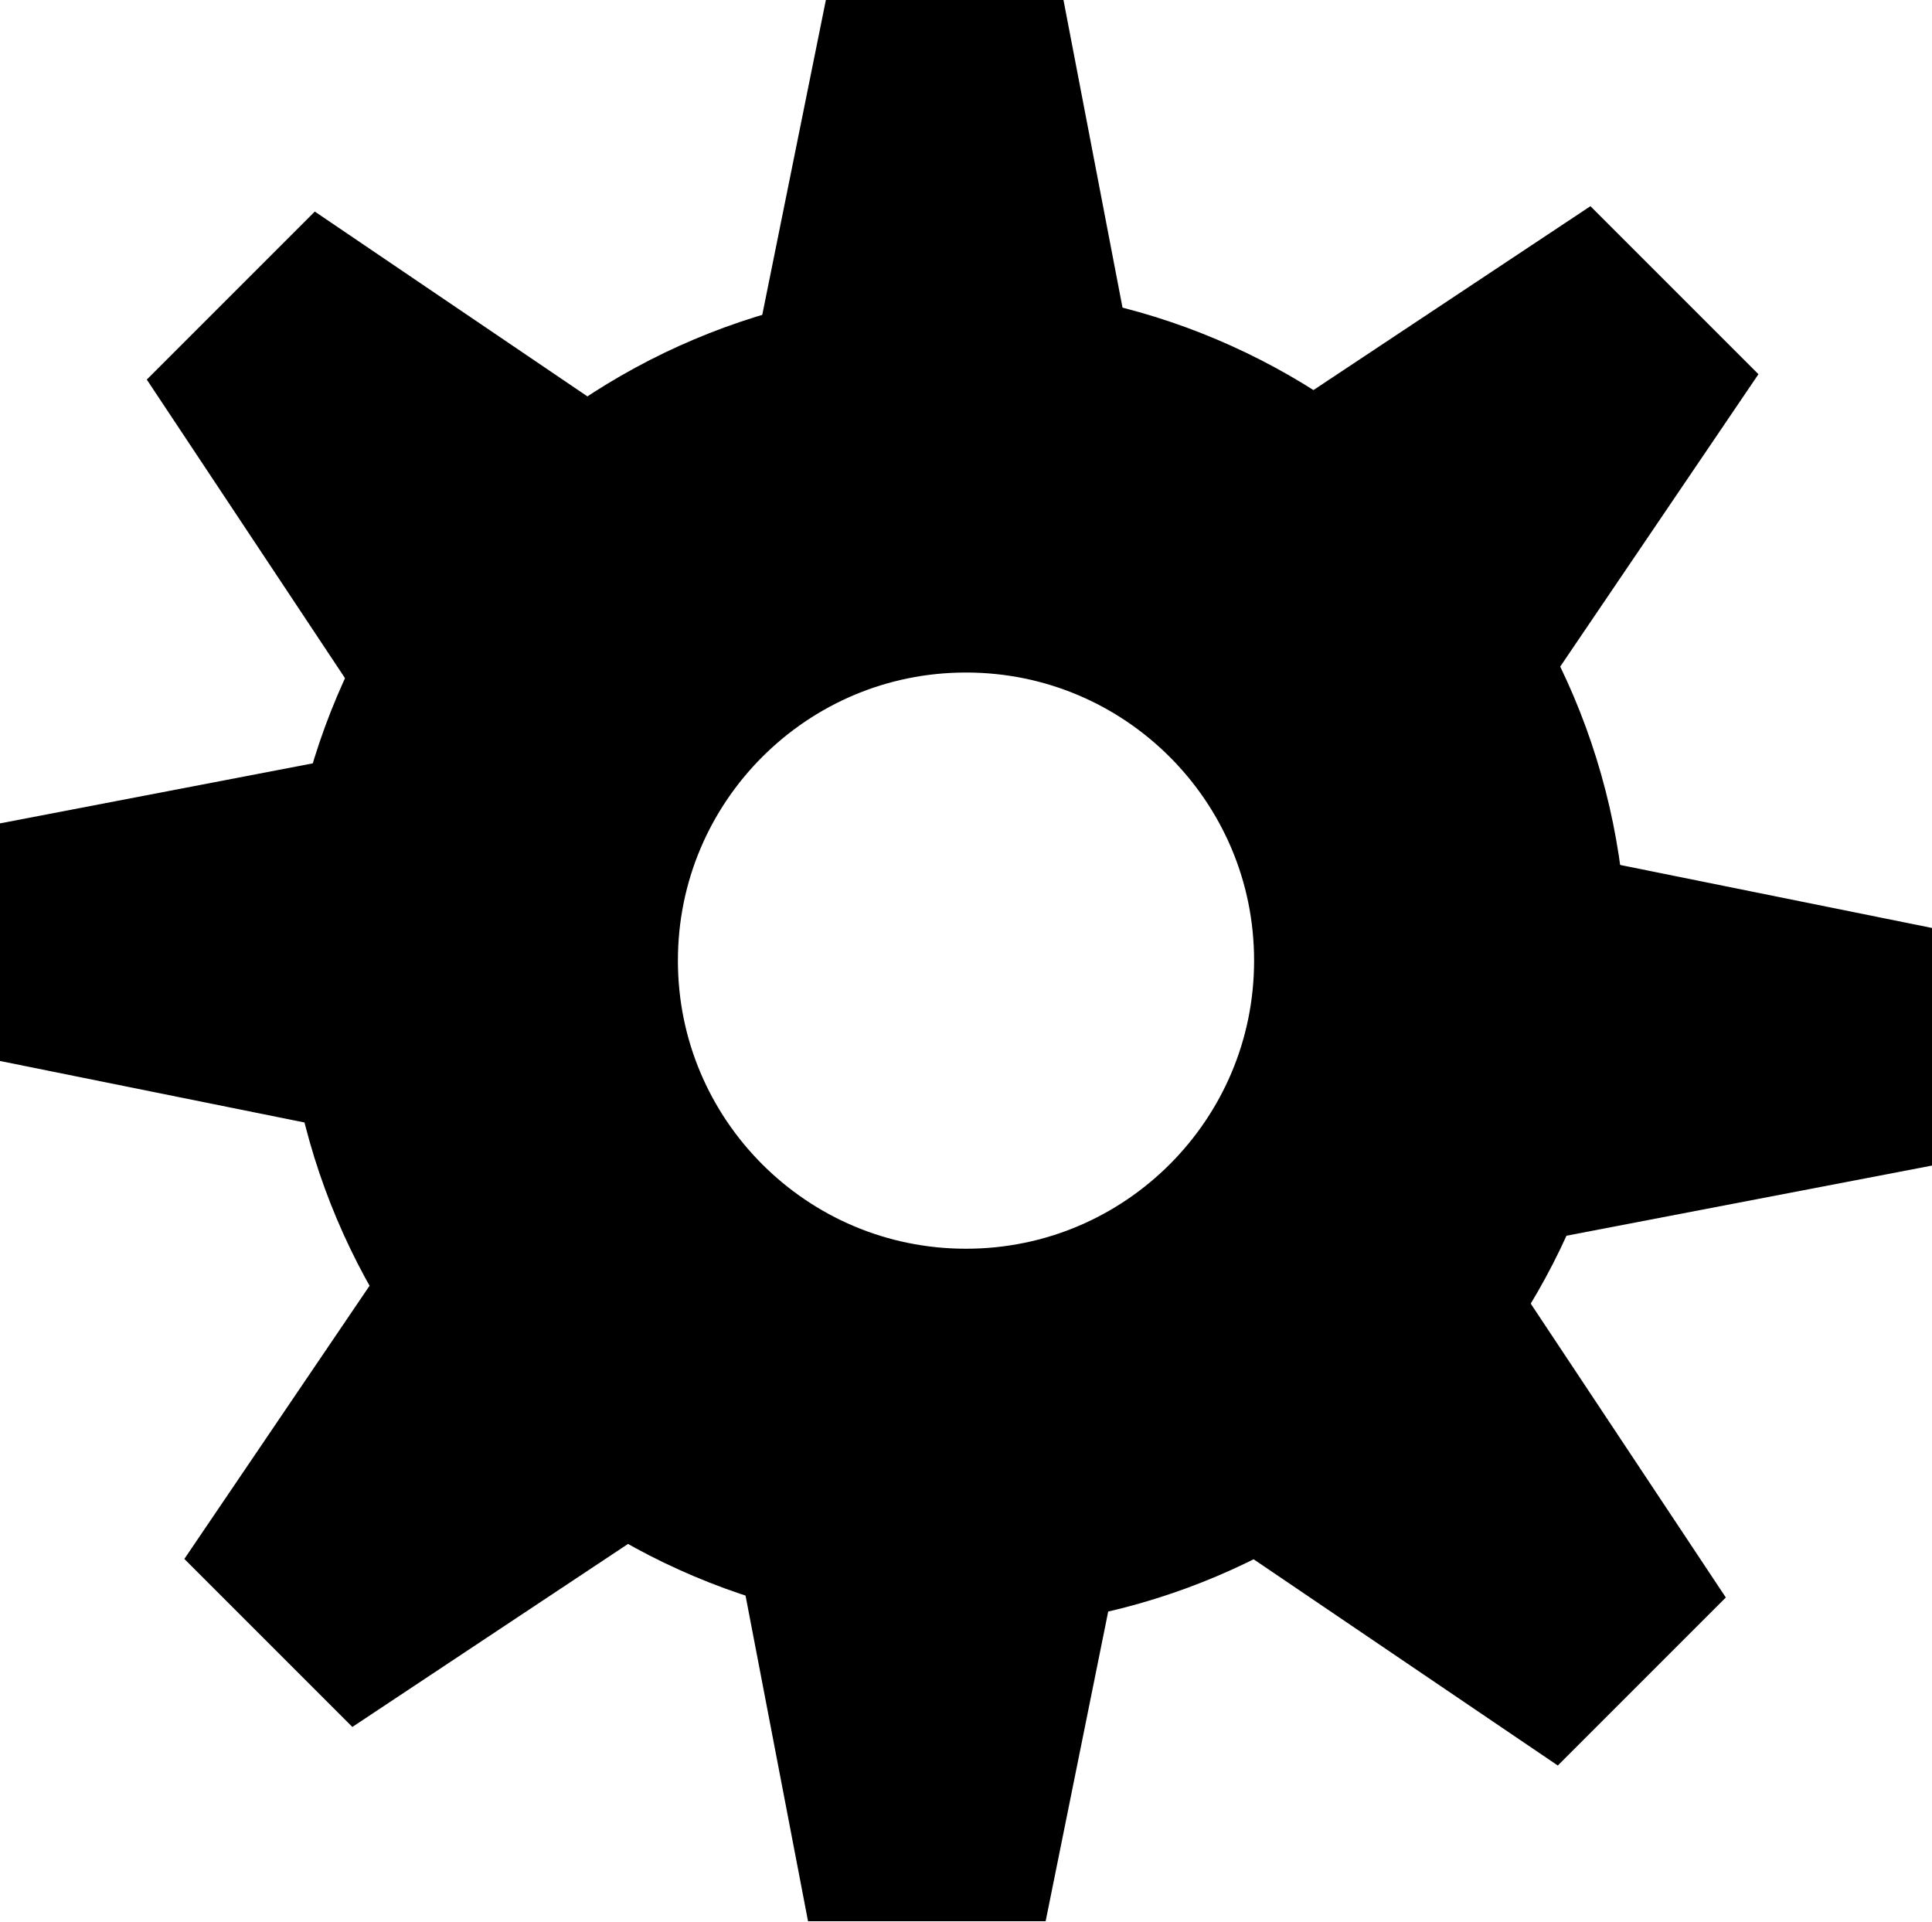
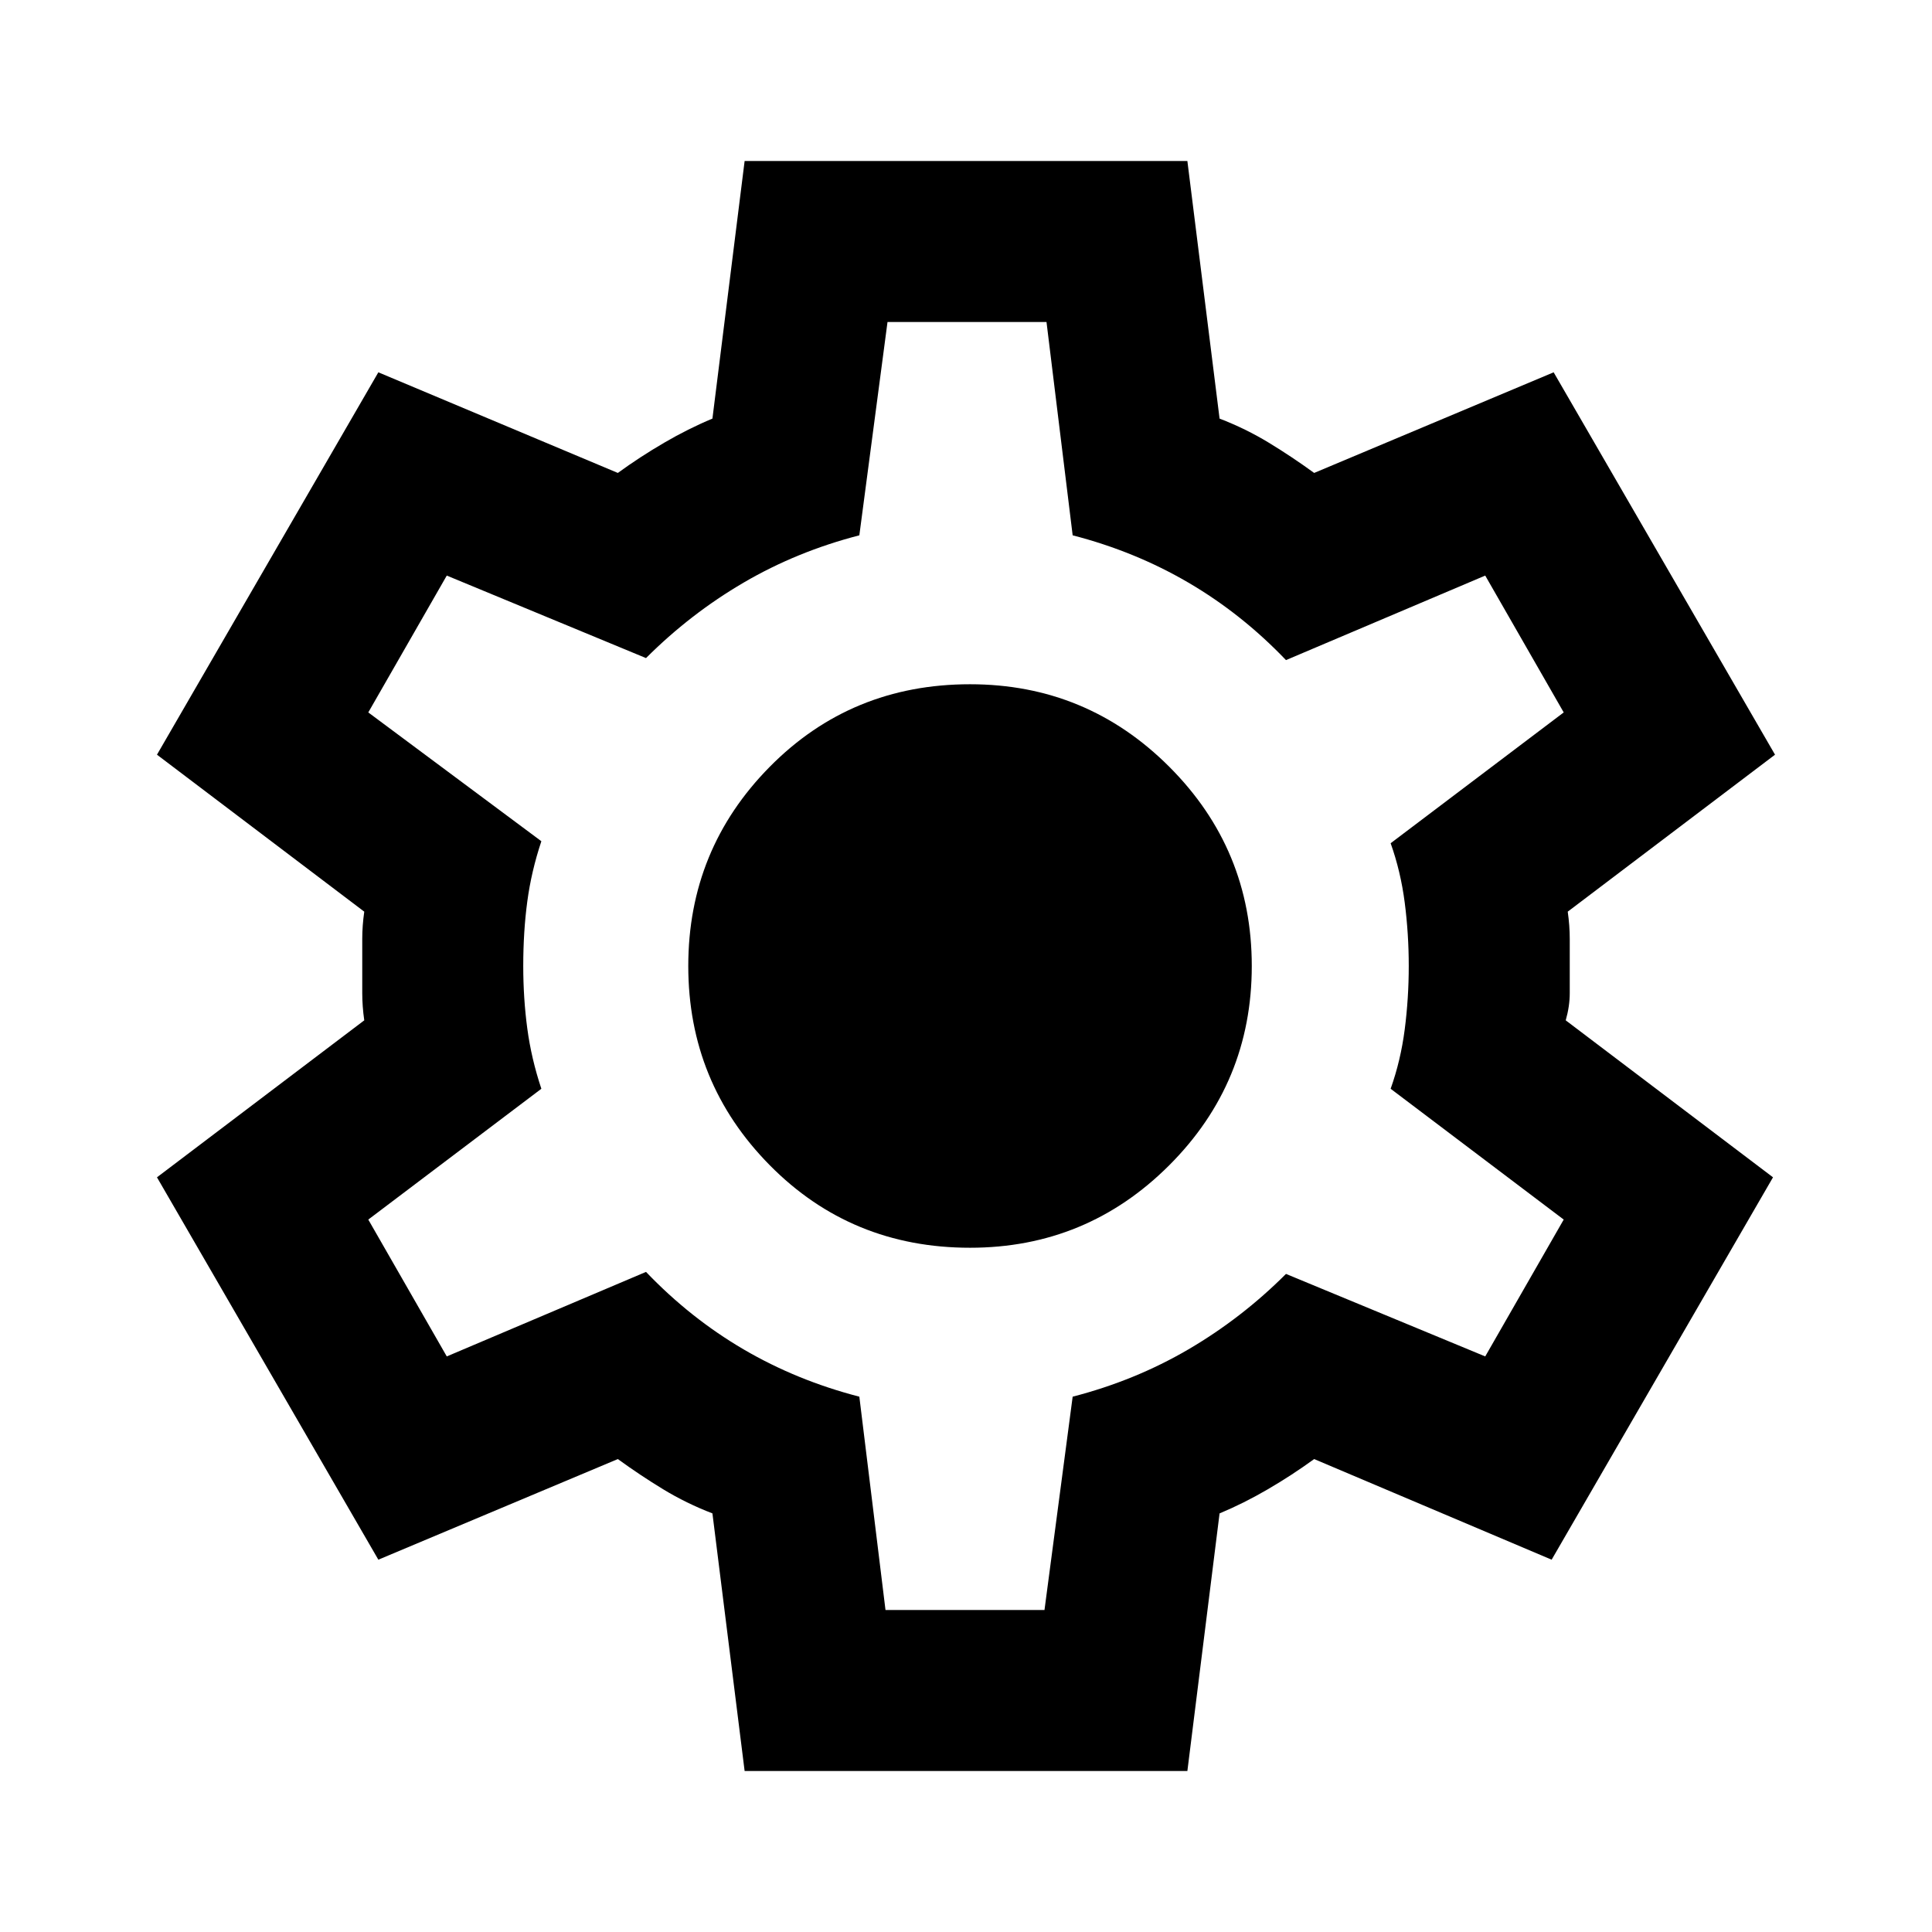
- <svg xmlns="http://www.w3.org/2000/svg" version="1.1" width="325.25" height="323.433" viewBox="0,0,325.25,323.433">
-   <g transform="translate(-77.375,-18.28375)">
-     <g data-paper-data="{&quot;isPaintingLayer&quot;:true}" fill-rule="nonzero" stroke-linecap="butt" stroke-linejoin="miter" stroke-miterlimit="10" stroke-dasharray="" stroke-dashoffset="0" style="mix-blend-mode: normal">
-       <path d="M150.207,179.534c0,-48.601 39.399,-88 88,-88c48.601,0 88,39.399 88,88c0,48.601 -39.399,88 -88,88c-48.601,0 -88,-39.399 -88,-88z" fill="none" stroke="#000000" stroke-width="50" />
-       <path d="M196.41,117.284l20,-99h40l19,99z" fill="#000000" stroke="none" stroke-width="0" />
-       <path d="M260.978,108.855l84.146,-55.861l28.284,28.284l-56.569,83.439z" fill="#000000" stroke="none" stroke-width="0" />
-       <path d="M303.625,154.501l99,20v40l-99,19z" fill="#000000" stroke="none" stroke-width="0" />
-       <path d="M312.054,203.069l55.861,84.146l-28.284,28.284l-83.439,-56.569z" fill="#000000" stroke="none" stroke-width="0" />
-       <path d="M273.407,242.716l-20,99h-40l-19,-99z" fill="#000000" stroke="none" stroke-width="0" />
-       <path d="M220.84,253.145l-84.146,55.861l-28.284,-28.284l56.569,-83.439z" fill="#000000" stroke="none" stroke-width="0" />
-       <path d="M176.375,216.895l-99,-20l0,-40l99,-19z" fill="#000000" stroke="none" stroke-width="0" />
-       <path d="M157.946,166.328l-55.861,-84.146l28.284,-28.284l83.439,56.569z" fill="#000000" stroke="none" stroke-width="0" />
-       <path d="M166.5,180c0,-40.593 32.907,-73.5 73.5,-73.5c40.593,0 73.5,32.907 73.5,73.5c0,40.593 -32.907,73.5 -73.5,73.5c-40.593,0 -73.5,-32.907 -73.5,-73.5z" fill="none" stroke="#000000" stroke-width="50" />
-     </g>
-   </g>
+ <svg xmlns="http://www.w3.org/2000/svg" height="24px" viewBox="0 -960 960 960" width="24px" fill="#000000">
+   <path d="m370-80-16-128q-13-5-24.5-12T307-235l-119 50L78-375l103-78q-1-7-1-13.5v-27q0-6.5 1-13.5L78-585l110-190 119 50q11-8 23-15t24-12l16-128h220l16 128q13 5 24.5 12t22.5 15l119-50 110 190-103 78q1 7 1 13.5v27q0 6.5-2 13.5l103 78-110 190-118-50q-11 8-23 15t-24 12L590-80H370Zm70-80h79l14-106q31-8 57.5-23.5T639-327l99 41 39-68-86-65q5-14 7-29.5t2-31.5q0-16-2-31.5t-7-29.5l86-65-39-68-99 42q-22-23-48.5-38.5T533-694l-13-106h-79l-14 106q-31 8-57.5 23.5T321-633l-99-41-39 68 86 64q-5 15-7 30t-2 32q0 16 2 31t7 30l-86 65 39 68 99-42q22 23 48.5 38.5T427-266l13 106Zm42-180q58 0 99-41t41-99q0-58-41-99t-99-41q-59 0-99.5 41T342-480q0 58 40.5 99t99.5 41Zm-2-140Z" />
</svg>
